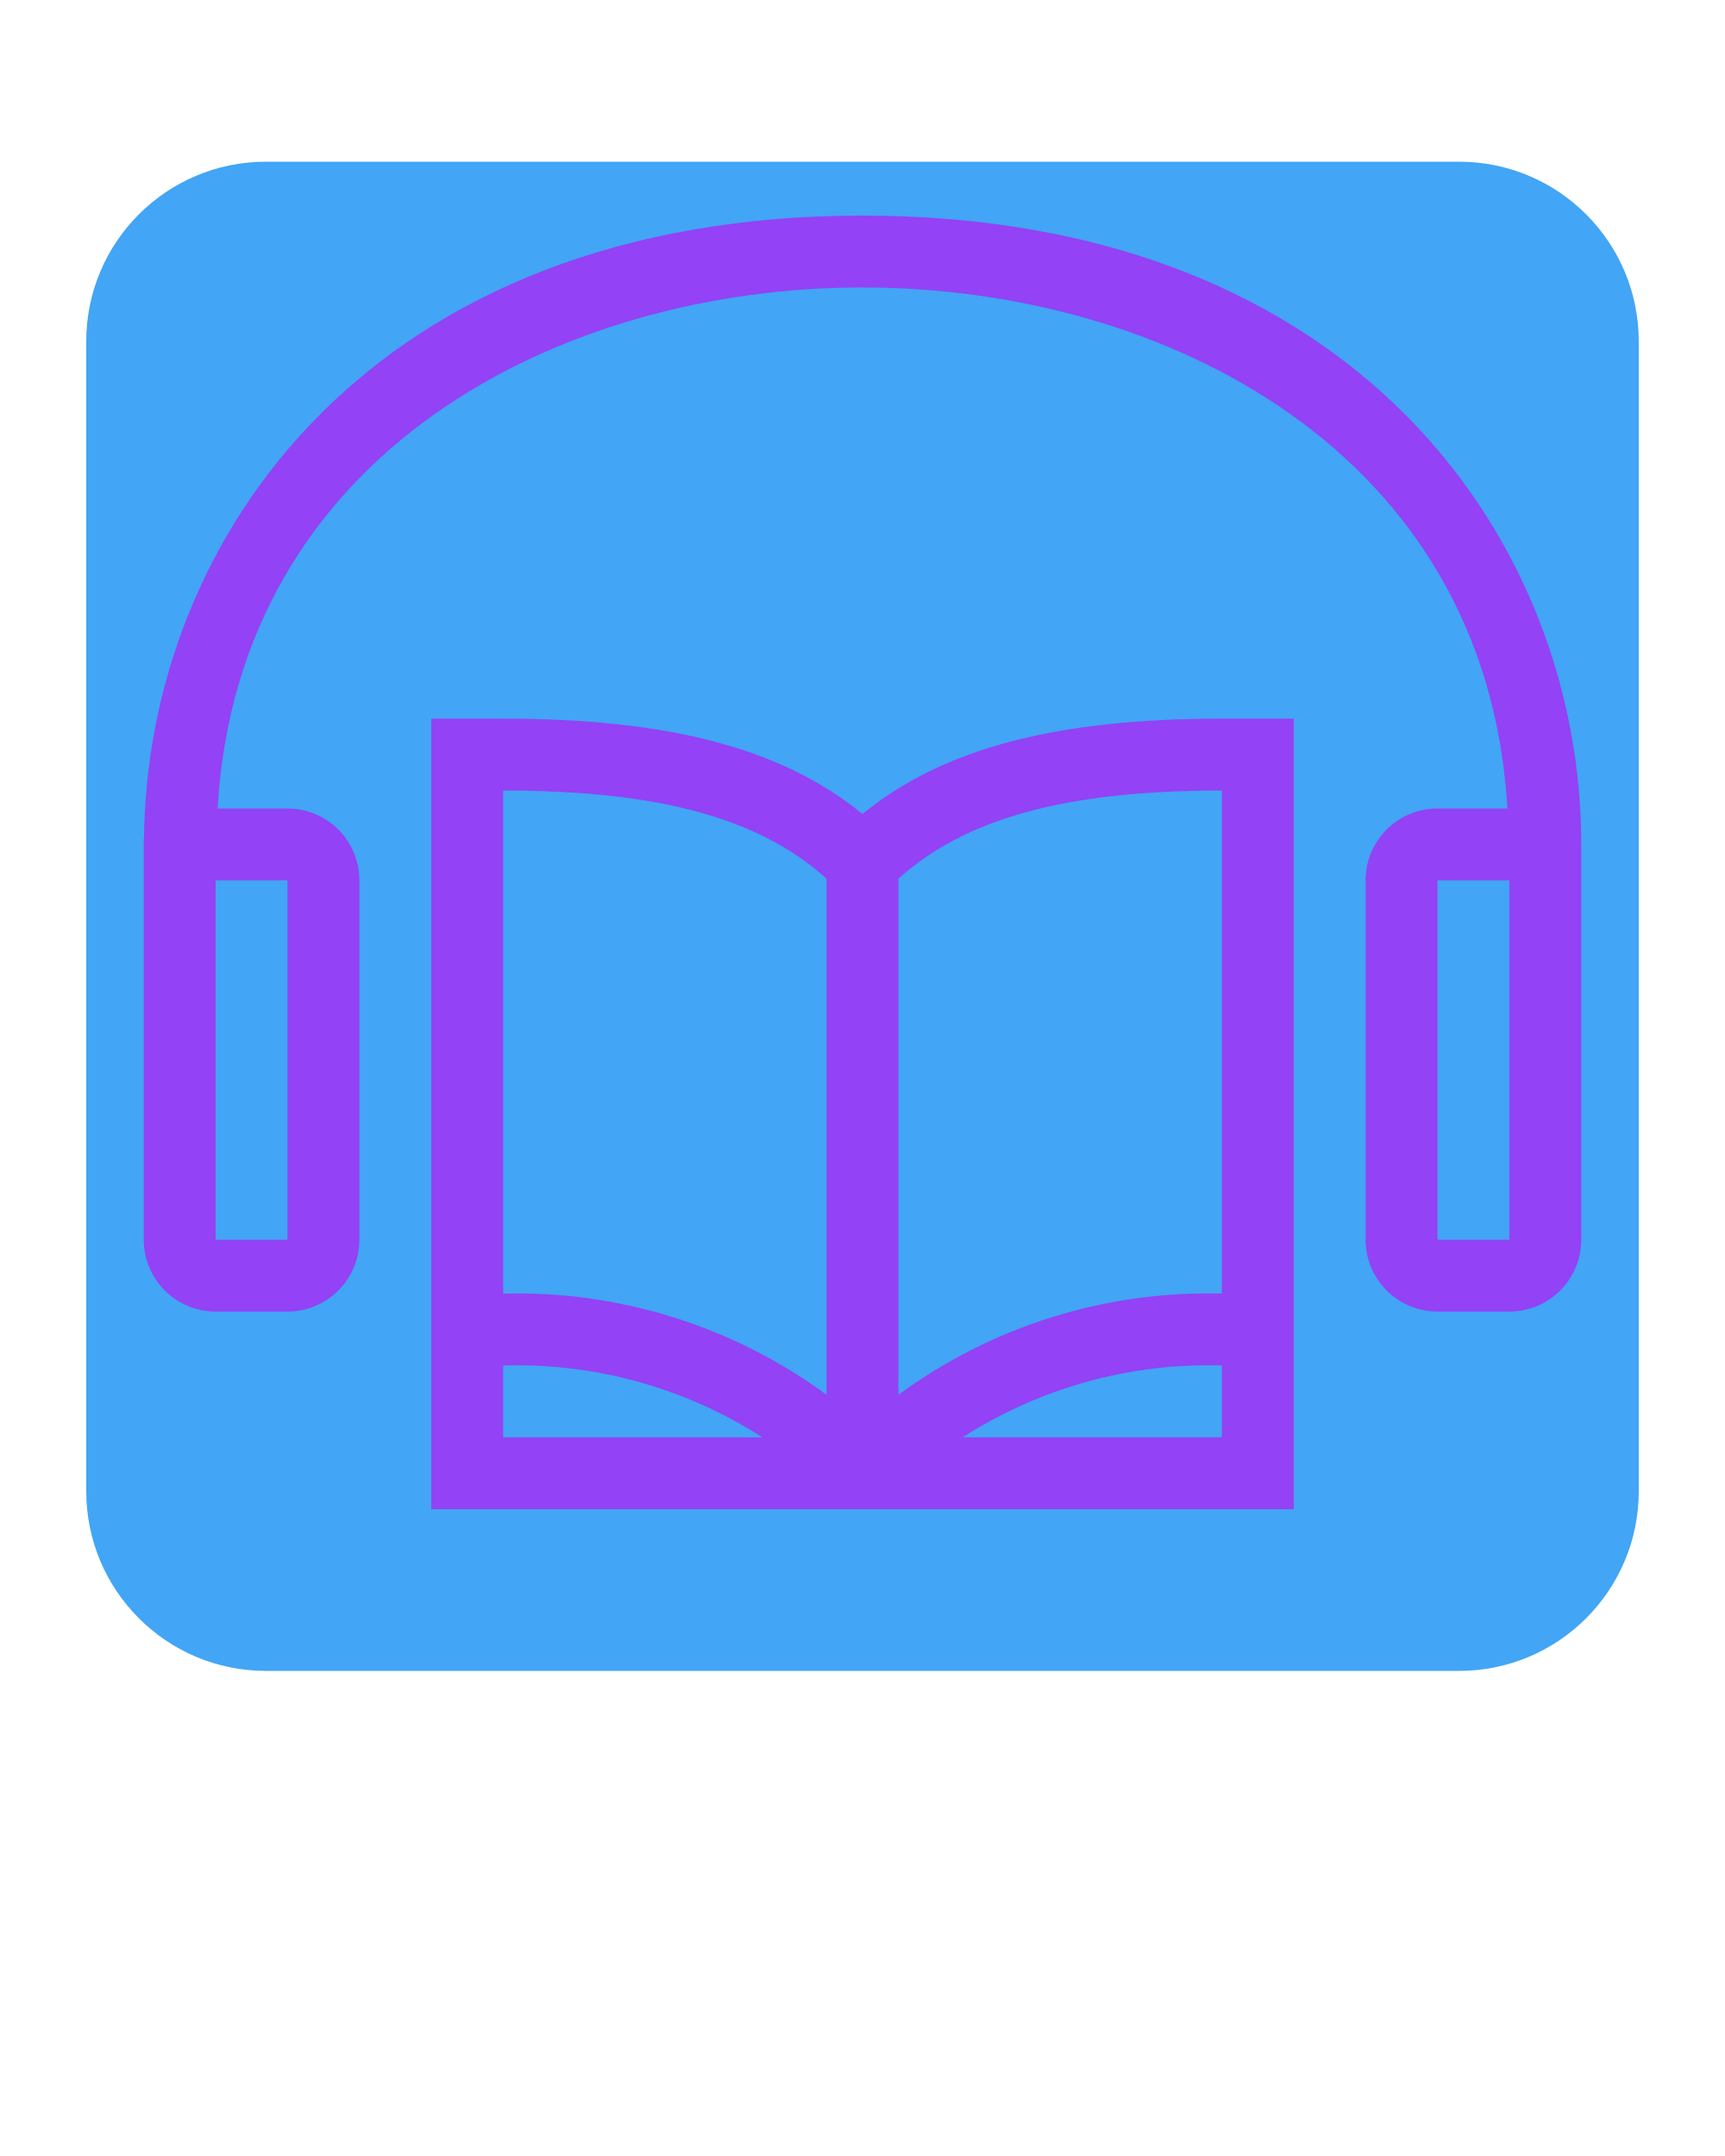
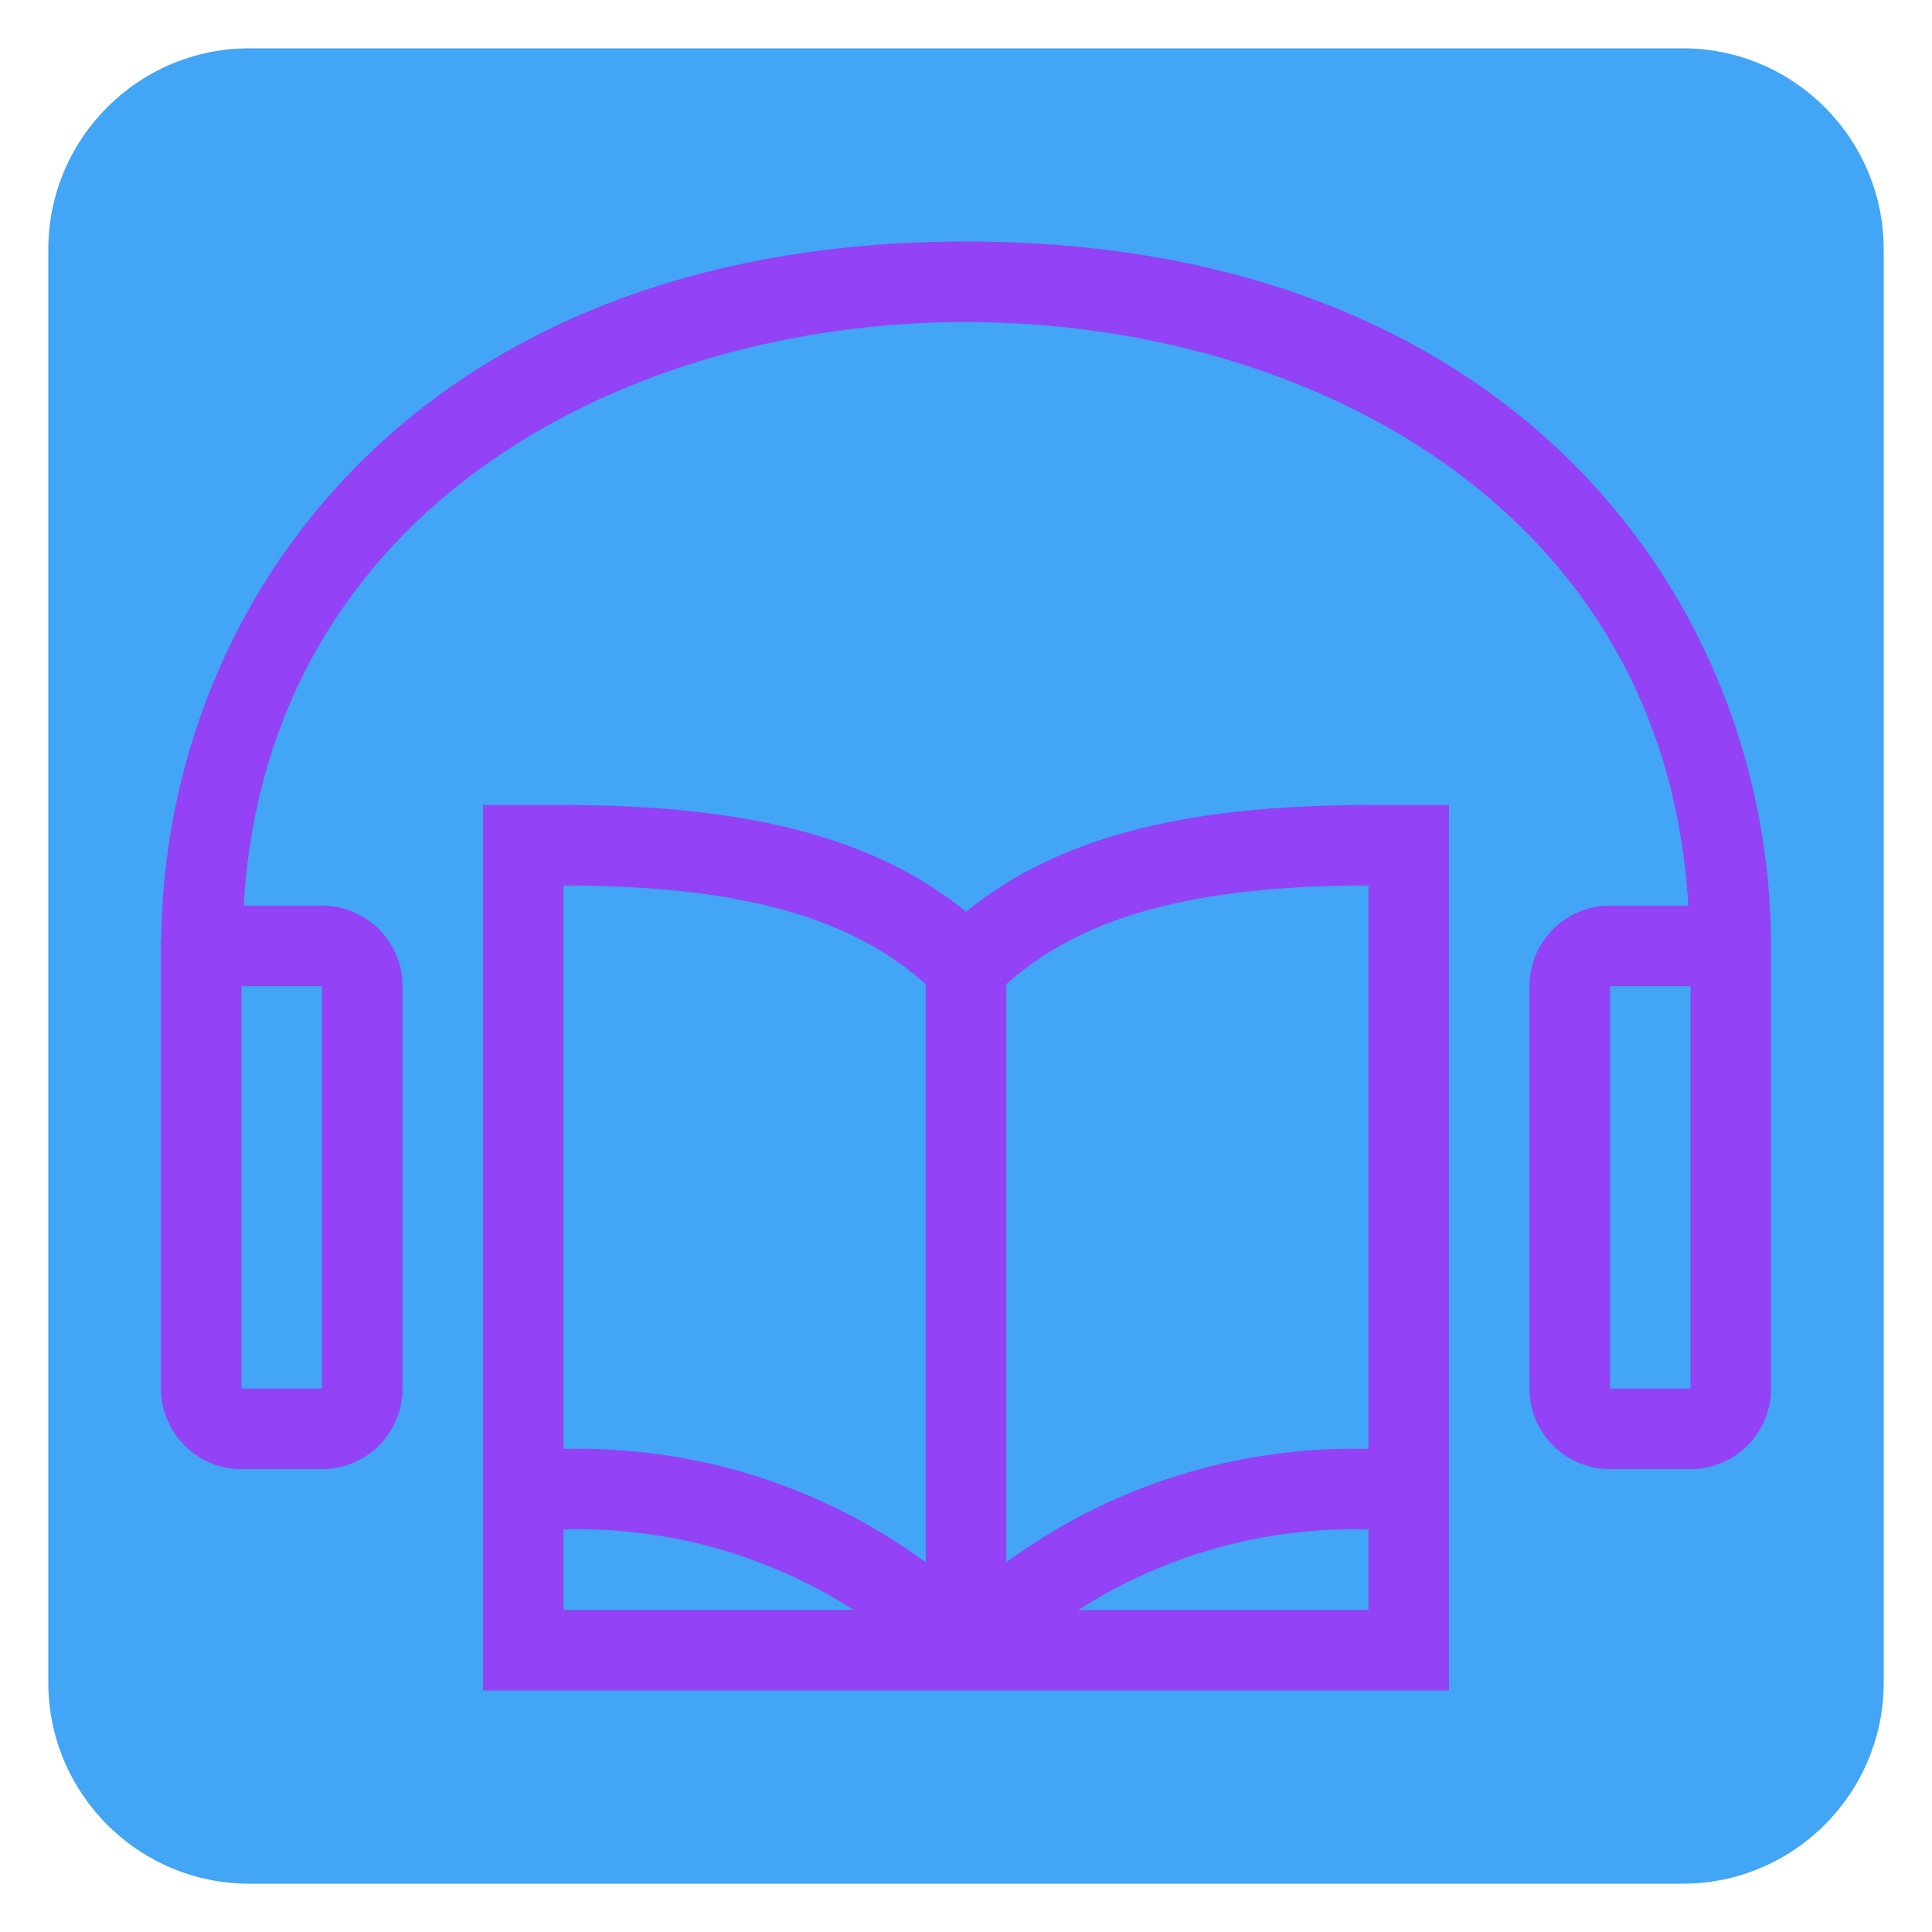
- <svg xmlns="http://www.w3.org/2000/svg" viewBox="0 0 48 60" x="0px" y="0px">
+ <svg xmlns="http://www.w3.org/2000/svg" viewBox="0 0 48 48" x="0px" y="0px">
  <g data-name="icons">
-     <rect height="70%" width="90%" x="5%" y="7.5%" rx="5" fill="#42a5f5" />
+     <rect height="95%" width="95%" x="2.5%" y="2.5%" rx="5" fill="#42a5f5" />
    <path fill="#9342f5" d="M24,22.653C21.758,20.825,18.62,20,14,20H12V42H36V20H34C29.38,20,26.242,20.825,24,22.653Zm1,1.8C26.875,22.767,29.668,22,34,22V36a14.554,14.554,0,0,0-9,2.816ZM14,22c4.332,0,7.125.767,9,2.452V38.816A14.554,14.554,0,0,0,14,36Zm0,16a12.656,12.656,0,0,1,7.213,2H14Zm20,2H26.787A12.656,12.656,0,0,1,34,38ZM24,6C10.344,6,4.085,14.959,4.007,23.342H4V34.5a2,2,0,0,0,2,2H8a2,2,0,0,0,2-2v-10a2,2,0,0,0-2-2H6.055C6.63,12.558,15.611,8,24,8s17.37,4.558,17.945,14.5H40a2,2,0,0,0-2,2v10a2,2,0,0,0,2,2h2a2,2,0,0,0,2-2v-11C44,15.071,37.741,6,24,6ZM8,34.5H6v-10H8Zm34,0H40v-10h2Z" />
  </g>
</svg>
